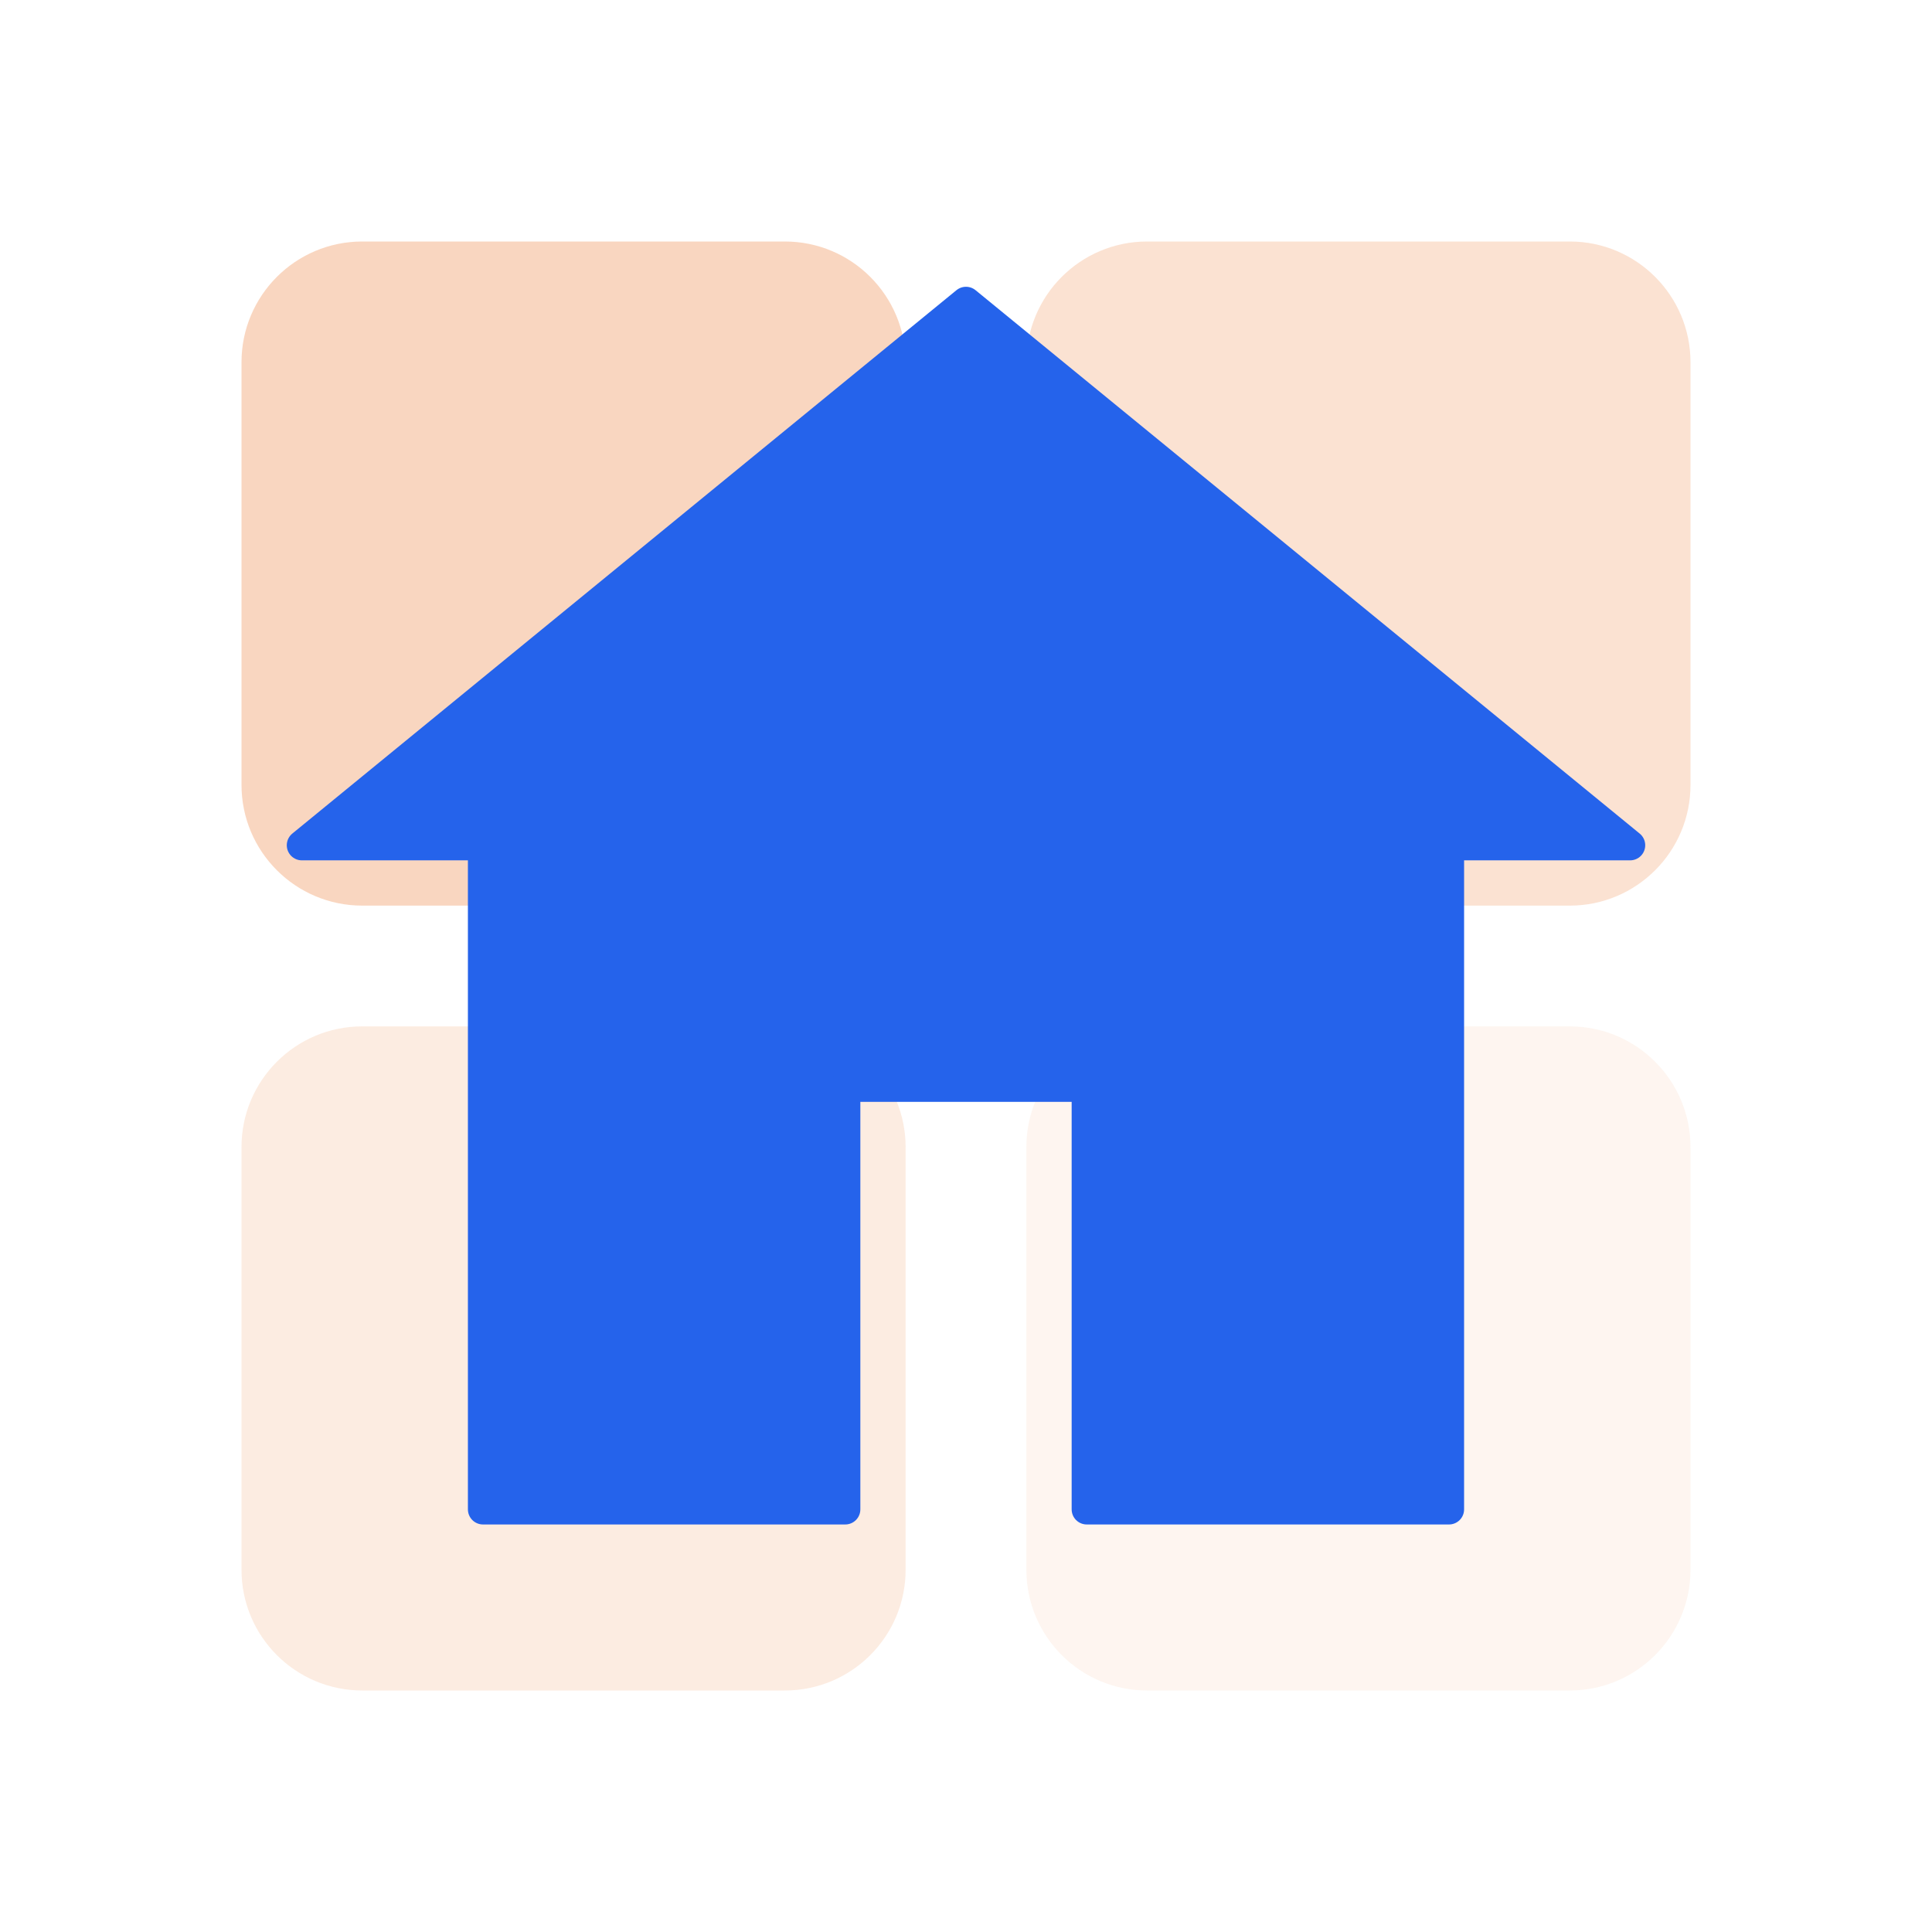
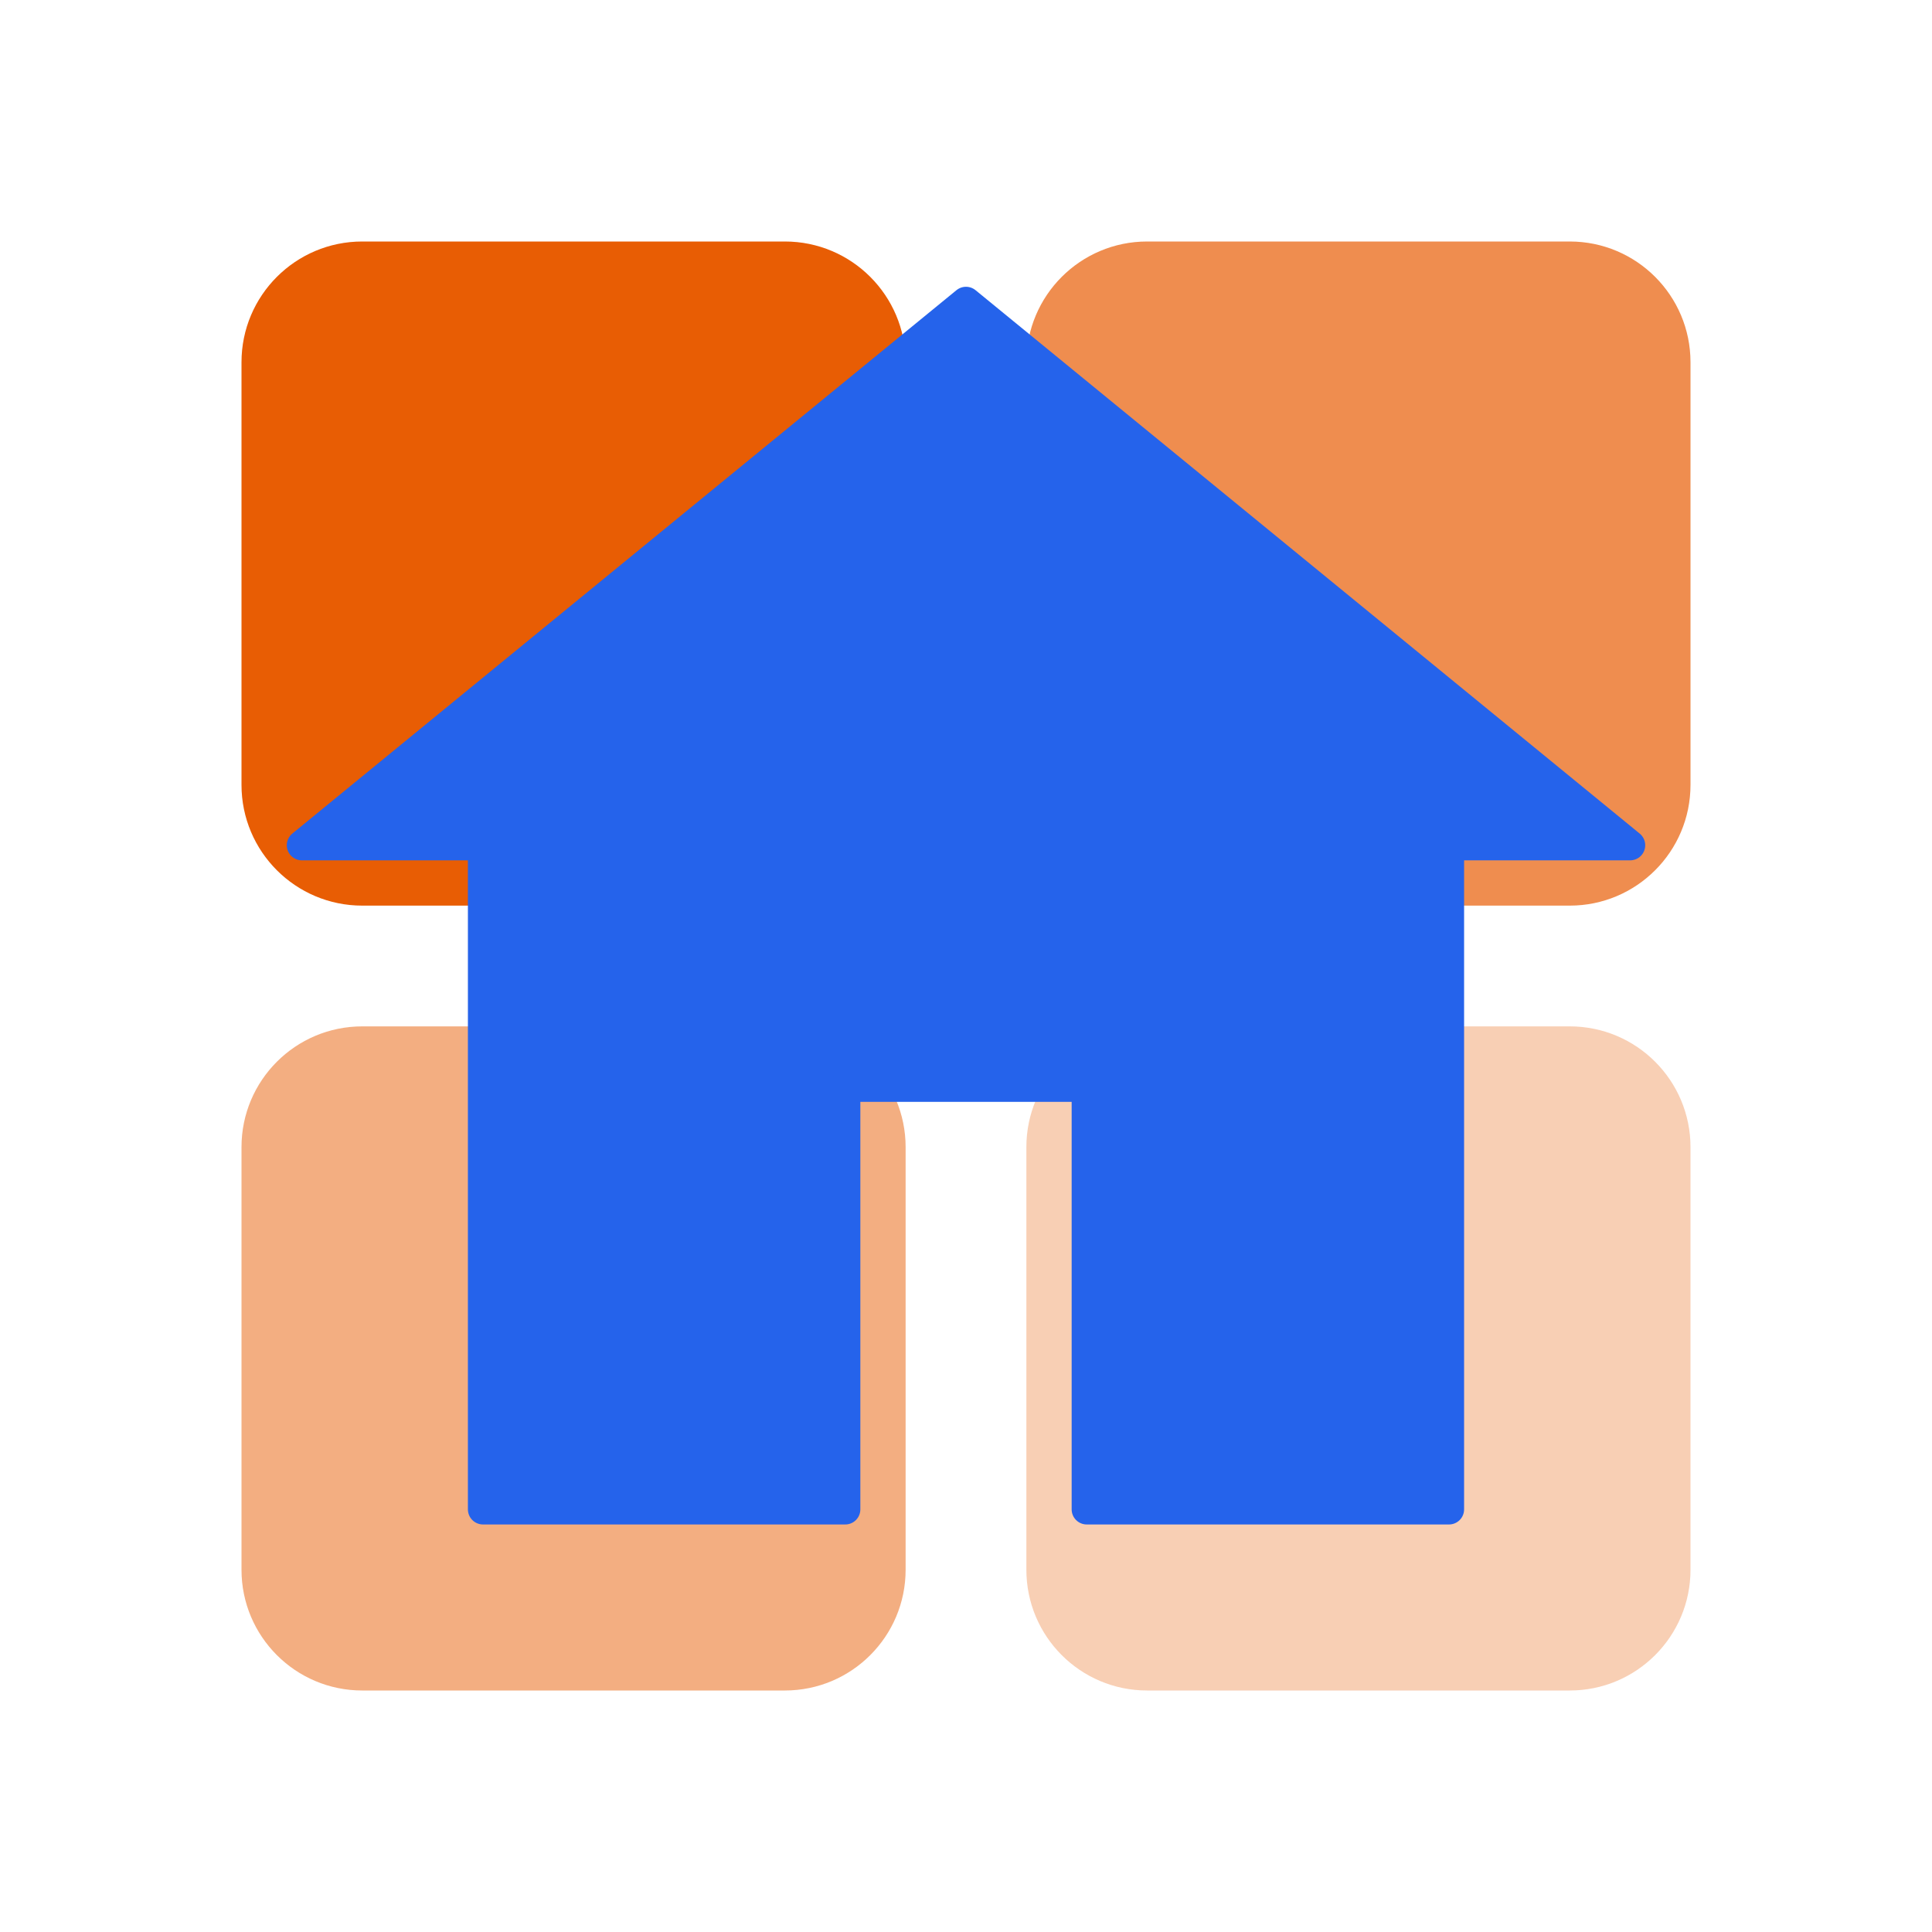
<svg xmlns="http://www.w3.org/2000/svg" viewBox="0 0 32 32" width="32" height="32">
-   <rect x="4" y="4" width="11" height="11" rx="2" fill="#e85d04" opacity="0.25" />
-   <rect x="17" y="4" width="11" height="11" rx="2" fill="#e85d04" opacity="0.18" />
-   <rect x="4" y="17" width="11" height="11" rx="2" fill="#e85d04" opacity="0.12" />
-   <rect x="17" y="17" width="11" height="11" rx="2" fill="#e85d04" opacity="0.06" />
+   <rect x="4" y="4" width="11" height="11" rx="2" fill="#e85d04" />
+   <rect x="17" y="4" width="11" height="11" rx="2" fill="#e85d04" opacity="0.7" />
+   <rect x="4" y="17" width="11" height="11" rx="2" fill="#e85d04" opacity="0.5" />
+   <rect x="17" y="17" width="11" height="11" rx="2" fill="#e85d04" opacity="0.3" />
  <path d="M16 5L5 14h3v11h6v-7h4v7h6V14h3L16 5z" fill="#2563eb" stroke="#2563eb" stroke-width="0.5" stroke-linejoin="round" />
</svg>
